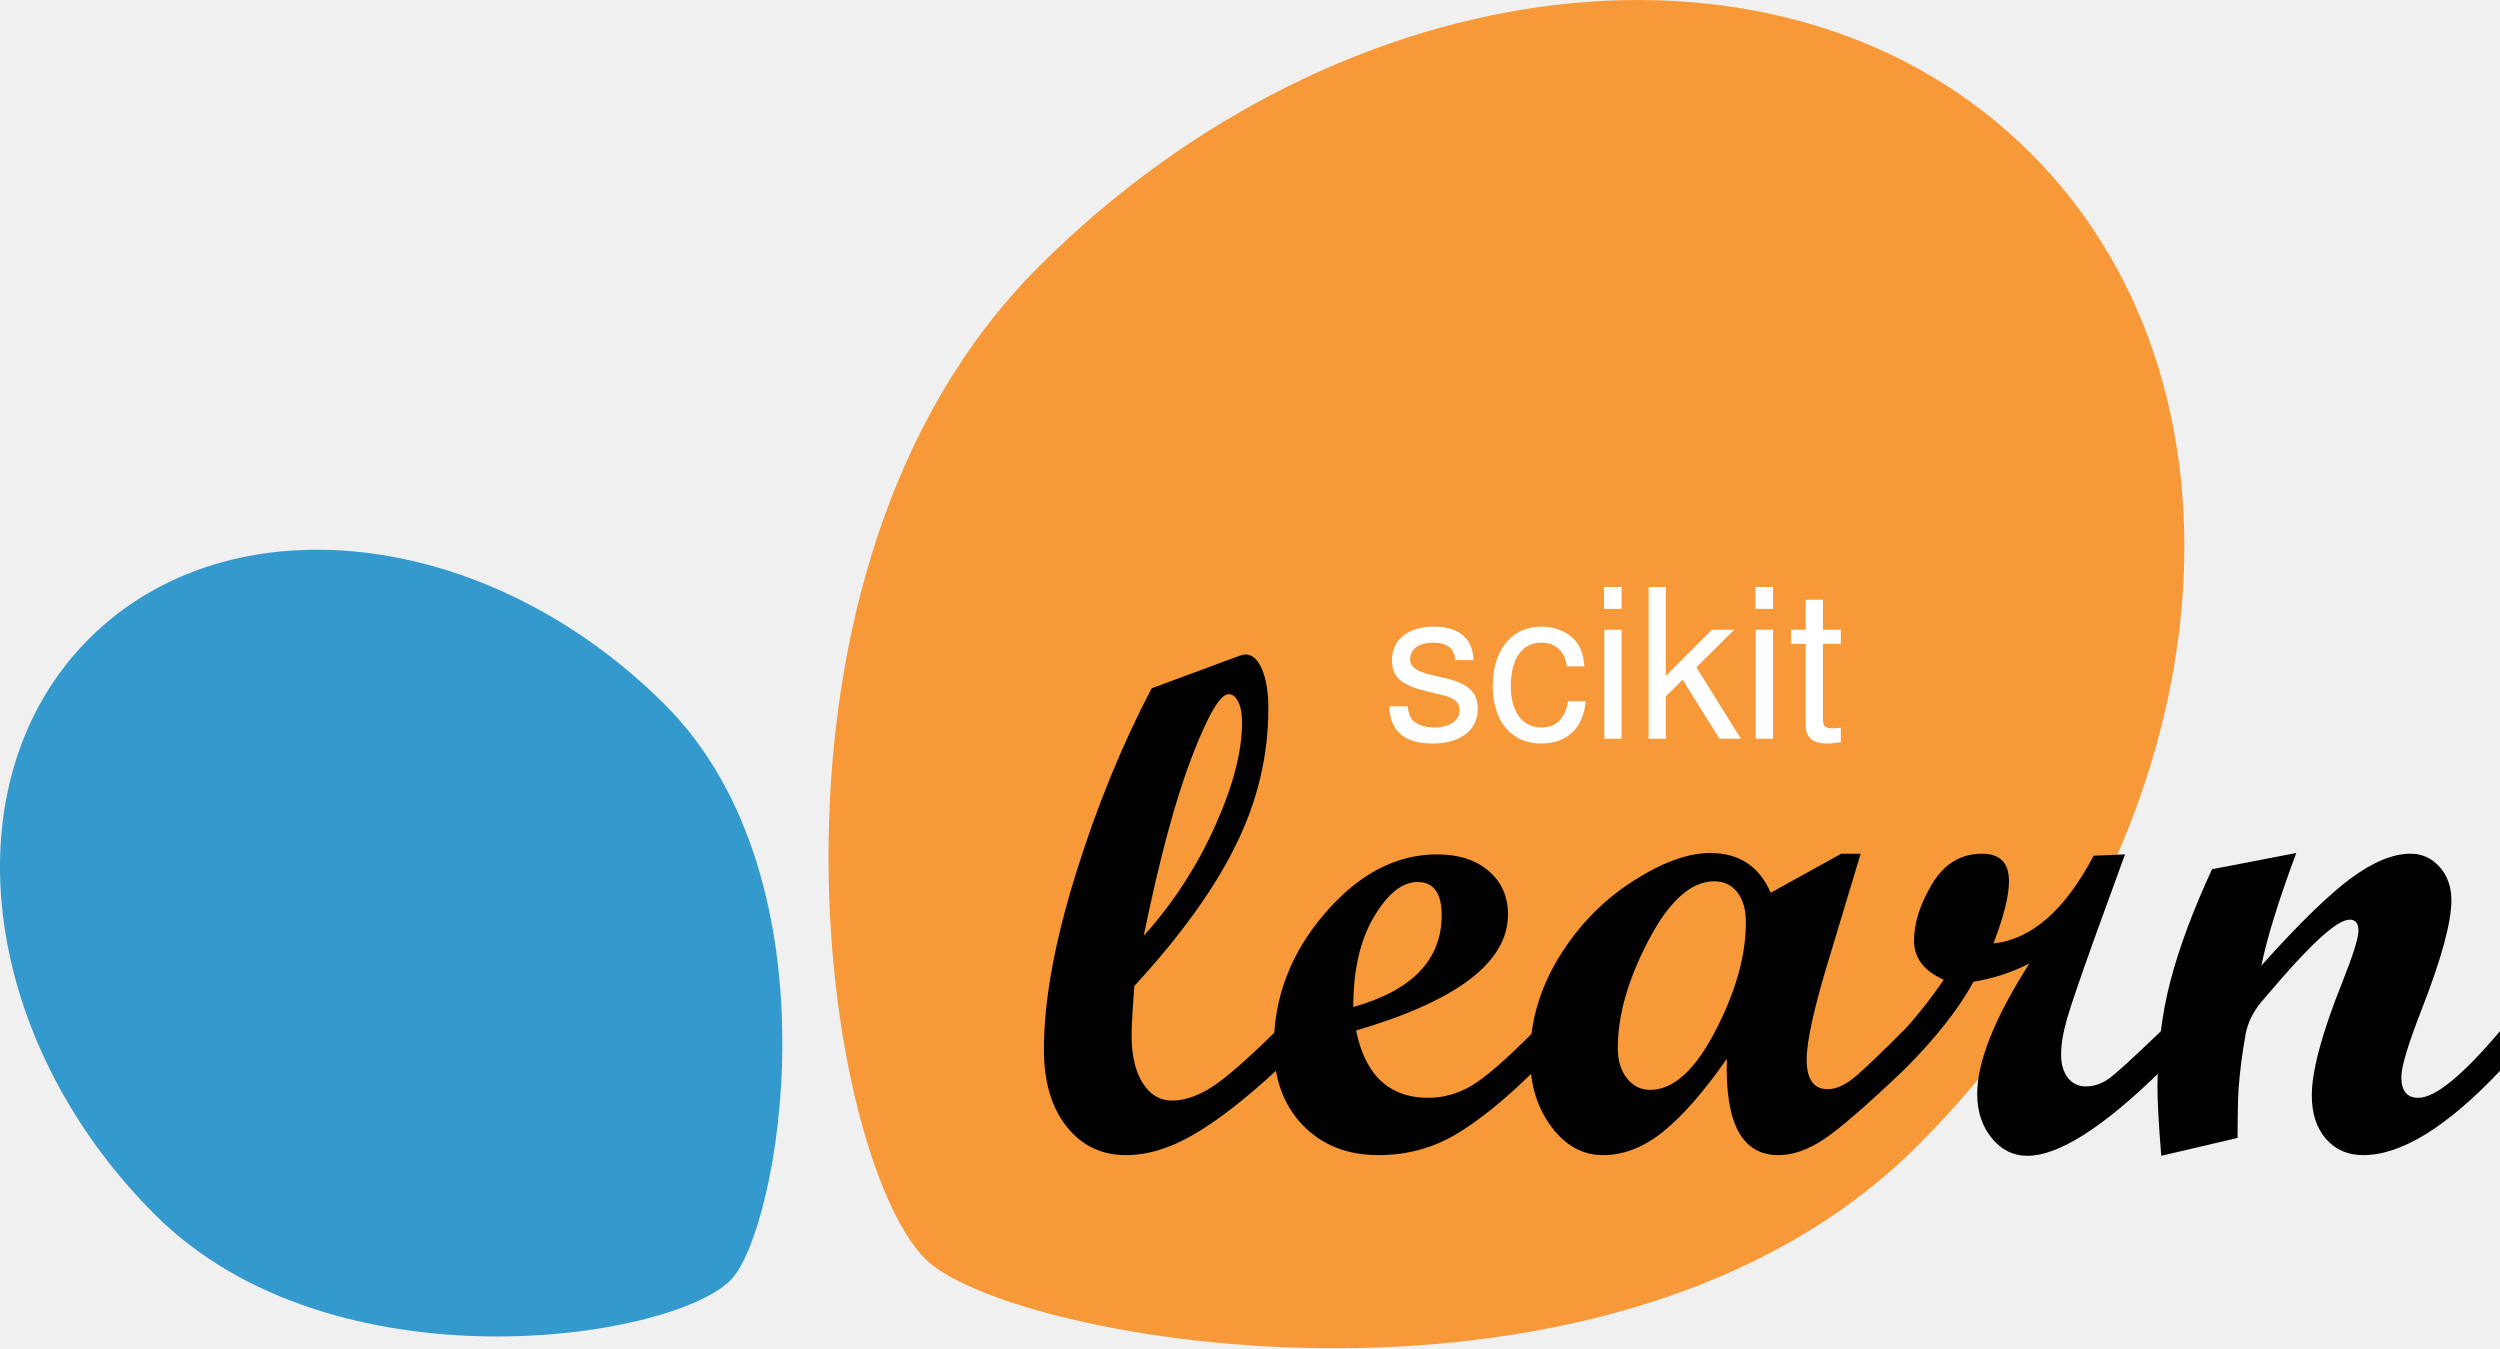
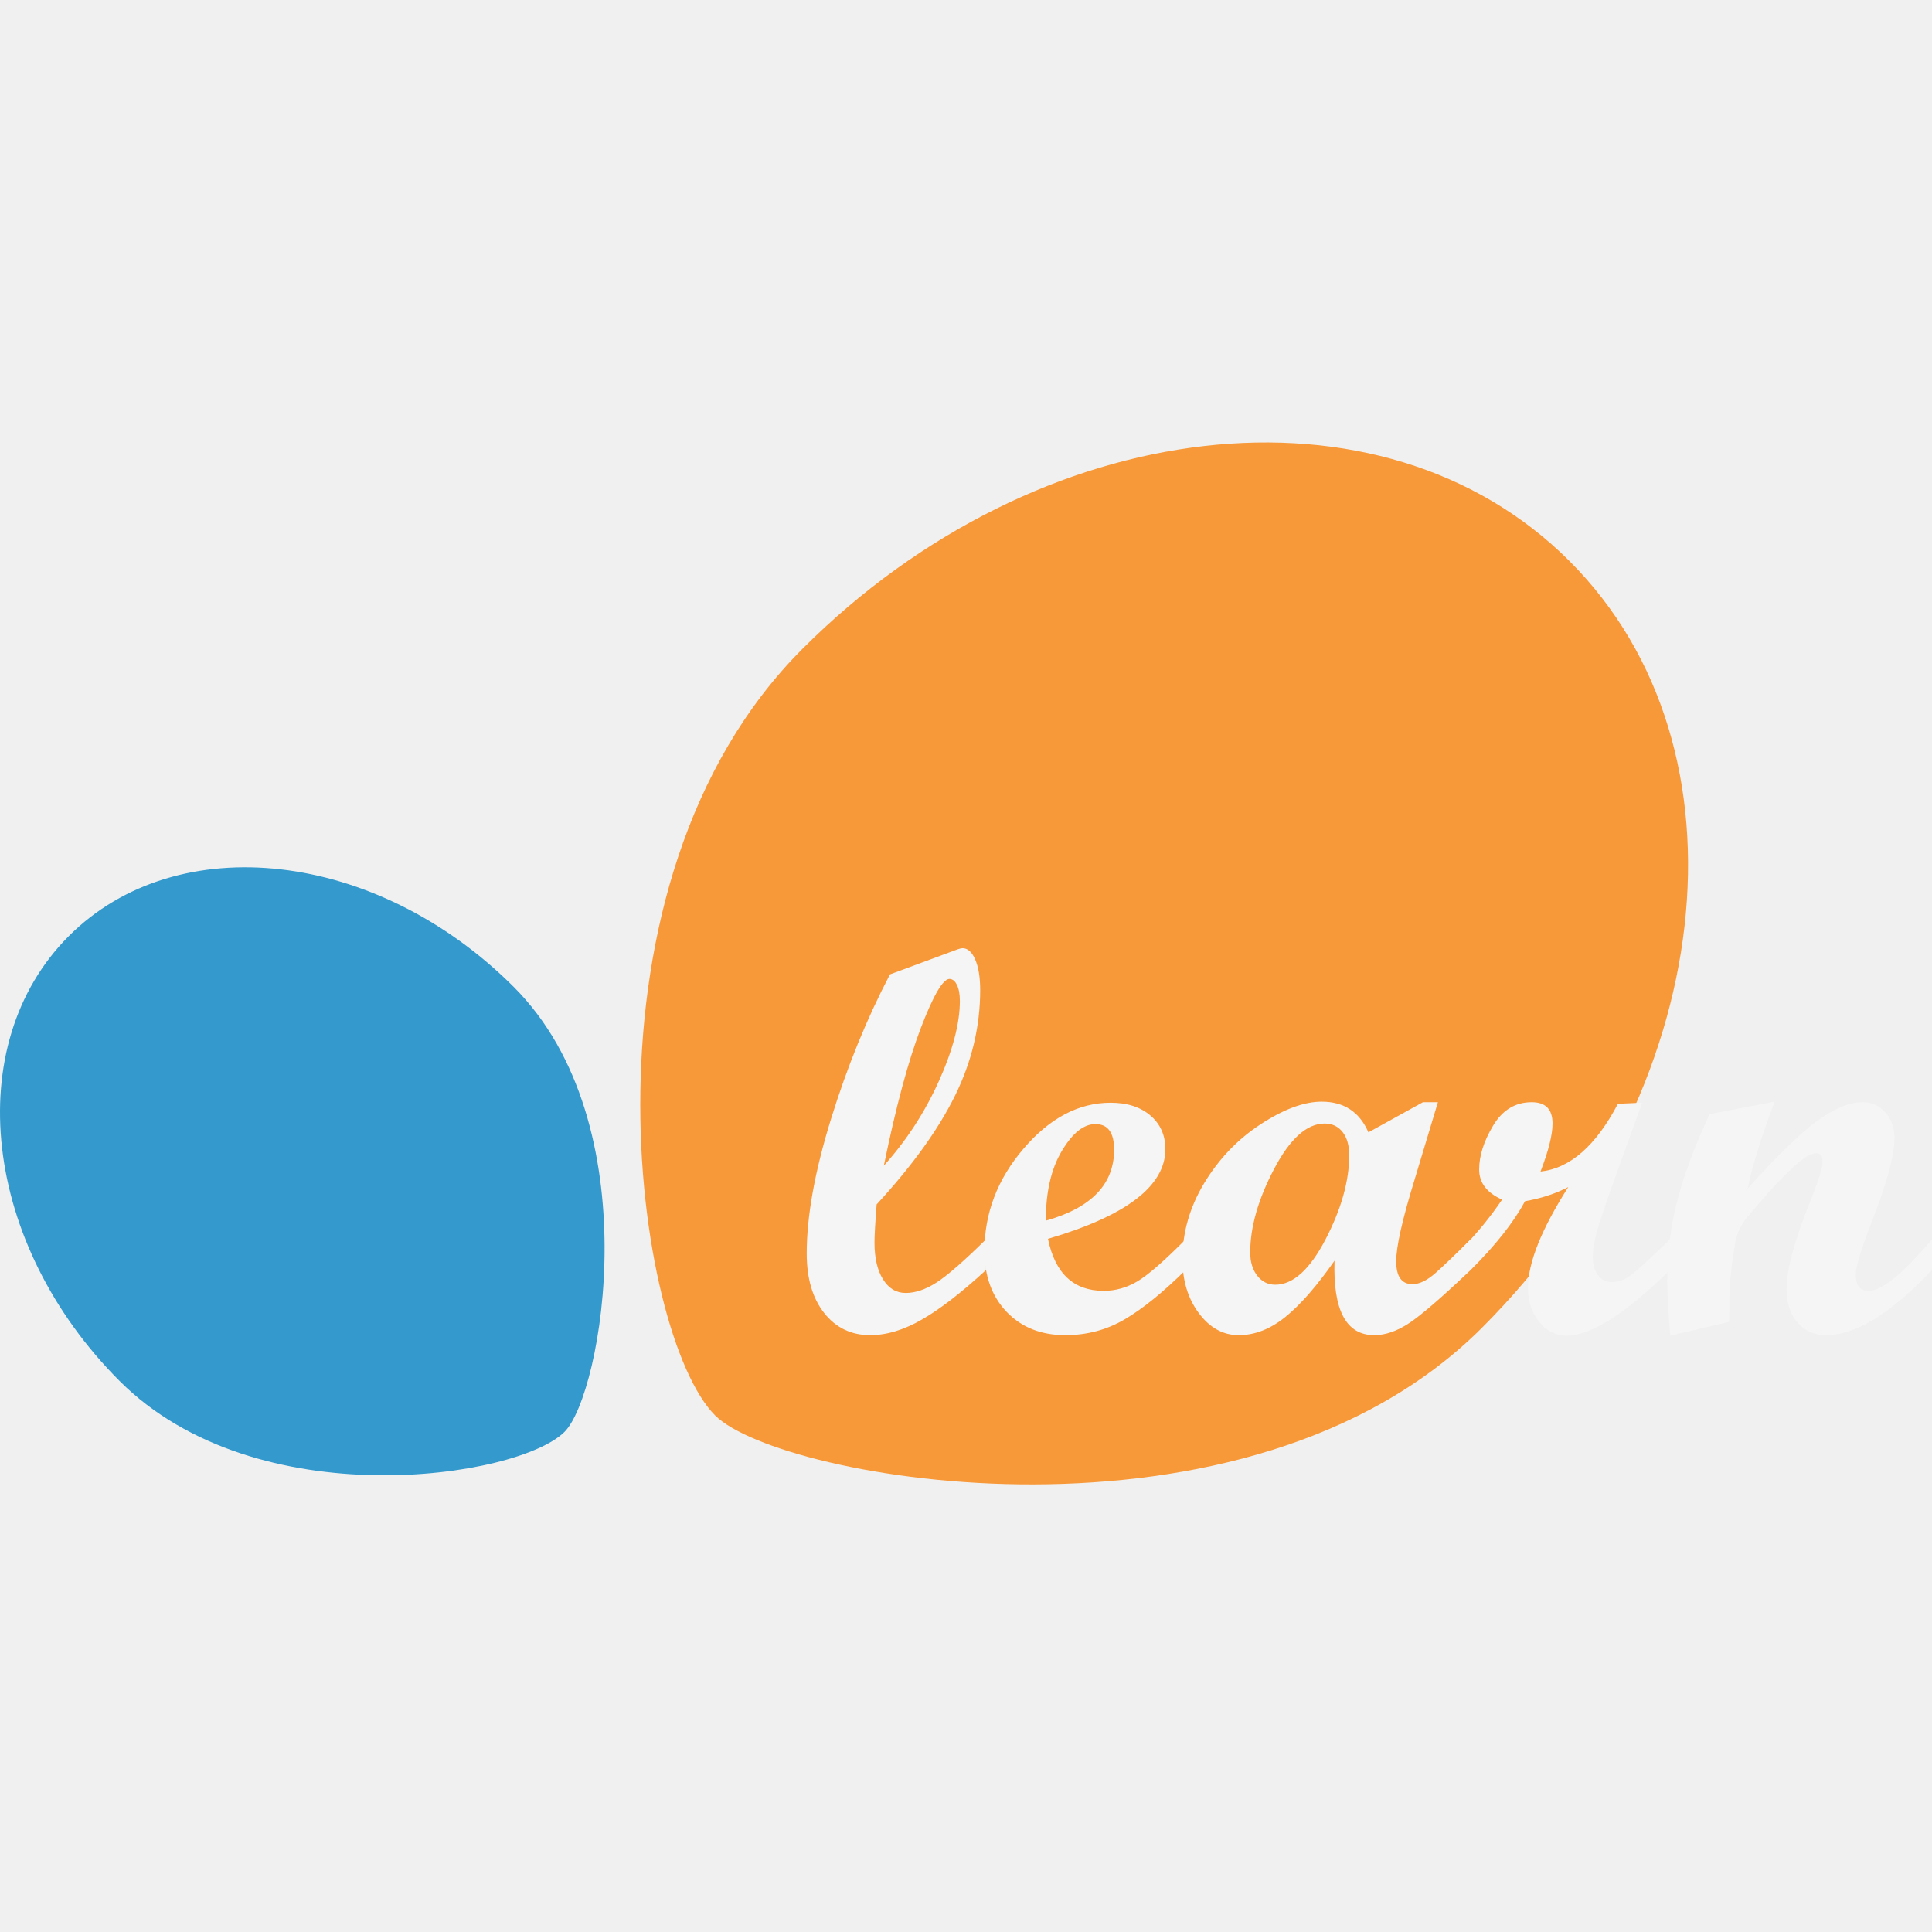
- <svg xmlns="http://www.w3.org/2000/svg" version="1.1" id="Layer_1" x="0px" y="0px" width="73.374mm" height="39.571mm" viewBox="0 0 277.319 149.559" enable-background="new 0 0 792 612" xml:space="preserve">
-   <defs id="defs33" />
-   <g id="g3" transform="translate(-120.6086,-220.2602)">
-     <path d="m 333.32,347.348 c 33.869,-33.867 39.498,-83.146 12.572,-110.07 -26.922,-26.921 -76.199,-21.293 -110.066,12.572 -33.867,33.866 -24.07,98.568 -12.57,110.07 9.293,9.293 76.199,21.293 110.064,-12.572 z" id="path5" style="fill:#f89939" />
-     <path d="m 194.35,298.411 c -19.648,-19.648 -48.242,-22.919 -63.867,-7.295 -15.621,15.622 -12.355,44.22 7.297,63.865 19.652,19.654 57.195,13.969 63.863,7.295 5.396,-5.387 12.361,-44.215 -7.293,-63.865 z" id="path7" style="fill:#3499cd" />
+ <svg xmlns="http://www.w3.org/2000/svg" width="100" height="100" viewBox="0 0 100 55" fill="none">
+   <g clip-path="url(#clip0_572_2364)">
+     <path d="M76.703 46.229C88.916 34.017 90.946 16.247 81.236 6.539C71.528 -3.169 53.759 -1.14 41.547 11.072C29.335 23.284 32.867 46.615 37.014 50.763C40.365 54.114 64.491 58.441 76.703 46.229Z" fill="#F89939" />
+     <path d="M26.591 28.583C19.506 21.498 9.195 20.318 3.561 25.952C-2.072 31.585 -0.894 41.898 6.192 48.982C13.278 56.069 26.816 54.019 29.221 51.612C31.166 49.67 33.678 35.669 26.591 28.583Z" fill="#3499CD" />
+     <path d="M51.037 43.236C49.785 44.388 48.687 45.239 47.743 45.785C46.8 46.333 45.9 46.607 45.043 46.607C44.058 46.607 43.263 46.225 42.661 45.461C42.057 44.696 41.756 43.67 41.756 42.38C41.756 40.447 42.175 38.126 43.013 35.42C43.85 32.712 44.869 30.217 46.065 27.934L49.573 26.635C49.683 26.598 49.767 26.579 49.822 26.579C50.089 26.579 50.309 26.776 50.477 27.166C50.648 27.558 50.734 28.086 50.734 28.748C50.734 30.627 50.301 32.445 49.435 34.204C48.569 35.963 47.216 37.841 45.375 39.839C45.301 40.797 45.264 41.454 45.264 41.814C45.264 42.615 45.411 43.25 45.706 43.72C46.001 44.19 46.391 44.424 46.88 44.424C47.378 44.424 47.907 44.246 48.468 43.887C49.029 43.527 49.886 42.782 51.036 41.648V43.236H51.037ZM45.747 37.837C46.916 36.537 47.866 35.079 48.593 33.466C49.32 31.852 49.683 30.465 49.683 29.302C49.683 28.963 49.633 28.687 49.532 28.48C49.431 28.273 49.301 28.169 49.145 28.169C48.806 28.169 48.31 29.017 47.66 30.713C47.011 32.41 46.373 34.784 45.747 37.837Z" fill="#F5F5F5" />
+     <path d="M61.368 43.236C60.199 44.388 59.15 45.239 58.22 45.785C57.289 46.333 56.264 46.607 55.14 46.607C53.887 46.607 52.877 46.206 52.107 45.406C51.339 44.603 50.955 43.55 50.955 42.242C50.955 40.291 51.631 38.525 52.986 36.946C54.339 35.366 55.84 34.577 57.488 34.577C58.344 34.577 59.029 34.798 59.546 35.24C60.062 35.683 60.319 36.262 60.319 36.98C60.319 38.887 58.294 40.433 54.243 41.621C54.61 43.416 55.572 44.314 57.129 44.314C57.737 44.314 58.316 44.151 58.868 43.825C59.422 43.498 60.255 42.771 61.369 41.649L61.368 43.236ZM54.131 40.682C56.488 40.018 57.667 38.794 57.667 37.008C57.667 36.124 57.344 35.682 56.7 35.682C56.093 35.682 55.513 36.144 54.961 37.071C54.407 37.996 54.131 39.199 54.131 40.682Z" fill="#F5F5F5" />
+     <path d="M76.119 43.236C74.645 44.636 73.591 45.548 72.957 45.972C72.321 46.396 71.713 46.607 71.133 46.607C69.678 46.607 68.993 45.323 69.075 42.754C68.154 44.07 67.305 45.041 66.526 45.669C65.749 46.295 64.946 46.607 64.116 46.607C63.307 46.607 62.619 46.228 62.052 45.468C61.484 44.708 61.203 43.777 61.203 42.671C61.203 41.29 61.582 39.973 62.341 38.72C63.101 37.468 64.075 36.456 65.263 35.683C66.45 34.909 67.501 34.522 68.411 34.522C69.563 34.522 70.368 35.052 70.829 36.11L73.652 34.55H74.426L73.207 38.596C72.581 40.632 72.267 42.027 72.267 42.782C72.267 43.573 72.547 43.969 73.109 43.969C73.467 43.969 73.863 43.778 74.296 43.396C74.729 43.013 75.336 42.431 76.118 41.648V43.236H76.119ZM66.009 43.997C66.93 43.997 67.797 43.212 68.614 41.642C69.428 40.072 69.835 38.623 69.835 37.297C69.835 36.782 69.719 36.379 69.49 36.09C69.259 35.798 68.951 35.654 68.565 35.654C67.644 35.654 66.77 36.437 65.948 38.002C65.124 39.568 64.711 41.009 64.711 42.325C64.711 42.822 64.834 43.225 65.078 43.534C65.321 43.843 65.631 43.997 66.009 43.997Z" fill="#F5F5F5" />
+     <path d="M86.437 43.236C84.125 45.501 82.343 46.634 81.091 46.634C80.529 46.634 80.054 46.397 79.669 45.924C79.283 45.45 79.088 44.862 79.088 44.162C79.088 42.864 79.784 41.124 81.174 38.942C80.493 39.292 79.748 39.535 78.937 39.673C78.338 40.778 77.399 41.966 76.119 43.236H75.802V41.994C76.52 41.248 77.169 40.447 77.749 39.59C76.957 39.24 76.561 38.72 76.561 38.031C76.561 37.321 76.802 36.564 77.287 35.757C77.77 34.952 78.435 34.55 79.283 34.55C80.001 34.55 80.359 34.917 80.359 35.654C80.359 36.234 80.153 37.062 79.737 38.14C81.266 37.974 82.601 36.806 83.743 34.632L85 34.576L83.715 38.112C83.181 39.604 82.836 40.62 82.68 41.158C82.524 41.696 82.445 42.173 82.445 42.587C82.445 42.974 82.535 43.284 82.714 43.512C82.893 43.744 83.136 43.858 83.439 43.858C83.77 43.858 84.089 43.745 84.392 43.521C84.696 43.293 85.377 42.67 86.437 41.648V43.236H86.437Z" fill="#F5F5F5" />
+     <path d="M100 43.236C97.873 45.484 96.049 46.607 94.531 46.607C93.914 46.607 93.416 46.391 93.039 45.958C92.661 45.525 92.472 44.945 92.472 44.218C92.472 43.233 92.878 41.727 93.688 39.702C94.121 38.615 94.338 37.924 94.338 37.63C94.338 37.335 94.222 37.188 93.993 37.188C93.864 37.188 93.693 37.253 93.481 37.381C93.287 37.51 93.061 37.691 92.804 37.92C92.574 38.132 92.316 38.389 92.03 38.692C91.781 38.952 91.514 39.246 91.23 39.577L90.456 40.475C90.115 40.889 89.903 41.326 89.821 41.787C89.682 42.569 89.591 43.288 89.544 43.943C89.516 44.43 89.502 45.087 89.502 45.918L86.45 46.635C86.349 45.392 86.298 44.466 86.298 43.859C86.298 42.377 86.471 40.972 86.816 39.647C87.162 38.32 87.716 36.829 88.481 35.171L91.85 34.522C91.141 36.429 90.677 37.929 90.456 39.024C91.966 37.339 93.163 36.173 94.05 35.523C94.936 34.874 95.725 34.55 96.415 34.55C96.883 34.55 97.275 34.727 97.587 35.081C97.9 35.435 98.056 35.88 98.056 36.411C98.056 37.294 97.66 38.749 96.869 40.776C96.325 42.166 96.053 43.067 96.053 43.484C96.053 44.038 96.279 44.315 96.732 44.315C97.405 44.315 98.495 43.426 100 41.649V43.236Z" fill="#F5F5F5" />
  </g>
-   <g id="g9" transform="translate(-120.6086,-220.2602)">
-     <g id="g11">
-       <path d="m 262.143,339.047 c -3.471,3.195 -6.516,5.553 -9.133,7.068 -2.617,1.52 -5.113,2.279 -7.488,2.279 -2.732,0 -4.936,-1.059 -6.607,-3.178 -1.674,-2.121 -2.508,-4.965 -2.508,-8.543 0,-5.361 1.162,-11.797 3.486,-19.301 2.32,-7.51 5.145,-14.43 8.463,-20.761 l 9.729,-3.602 c 0.305,-0.102 0.537,-0.154 0.691,-0.154 0.738,0 1.348,0.544 1.816,1.627 0.473,1.088 0.711,2.55 0.711,4.388 0,5.209 -1.199,10.252 -3.602,15.129 -2.402,4.879 -6.154,10.086 -11.26,15.627 -0.205,2.656 -0.307,4.48 -0.307,5.477 0,2.223 0.408,3.982 1.225,5.285 0.818,1.305 1.902,1.953 3.256,1.953 1.381,0 2.848,-0.494 4.406,-1.49 1.555,-0.998 3.93,-3.064 7.121,-6.207 v 4.403 z m -14.668,-14.973 c 3.242,-3.605 5.875,-7.648 7.891,-12.121 2.016,-4.475 3.023,-8.324 3.023,-11.549 0,-0.94 -0.139,-1.704 -0.418,-2.278 -0.281,-0.575 -0.641,-0.864 -1.074,-0.864 -0.941,0 -2.316,2.352 -4.117,7.057 -1.801,4.704 -3.569,11.29 -5.305,19.755 z" id="path13" style="fill:#010101" />
-       <path d="m 290.795,339.047 c -3.242,3.195 -6.152,5.553 -8.732,7.068 -2.58,1.52 -5.424,2.279 -8.541,2.279 -3.473,0 -6.275,-1.111 -8.41,-3.33 -2.131,-2.225 -3.195,-5.146 -3.195,-8.773 0,-5.412 1.875,-10.309 5.633,-14.688 3.75,-4.381 7.914,-6.57 12.484,-6.57 2.375,0 4.275,0.615 5.707,1.84 1.43,1.227 2.145,2.834 2.145,4.826 0,5.287 -5.617,9.574 -16.852,12.869 1.02,4.977 3.688,7.469 8.004,7.469 1.686,0 3.293,-0.453 4.824,-1.357 1.535,-0.908 3.844,-2.922 6.934,-6.035 v 4.402 z m -20.07,-7.084 c 6.535,-1.84 9.805,-5.234 9.805,-10.188 0,-2.451 -0.895,-3.676 -2.68,-3.676 -1.686,0 -3.293,1.281 -4.824,3.85 -1.536,2.565 -2.301,5.901 -2.301,10.014 z" id="path15" style="fill:#010101" />
-       <path d="m 331.701,339.047 c -4.086,3.881 -7.01,6.412 -8.77,7.588 -1.762,1.174 -3.447,1.76 -5.057,1.76 -4.035,0 -5.936,-3.561 -5.707,-10.686 -2.553,3.65 -4.91,6.344 -7.068,8.084 -2.156,1.736 -4.383,2.602 -6.684,2.602 -2.244,0 -4.152,-1.051 -5.725,-3.158 -1.573,-2.107 -2.354,-4.691 -2.354,-7.758 0,-3.828 1.051,-7.48 3.156,-10.955 2.109,-3.473 4.809,-6.279 8.102,-8.424 3.293,-2.145 6.207,-3.219 8.732,-3.219 3.193,0 5.428,1.469 6.705,4.404 l 7.828,-4.326 h 2.148 l -3.381,11.221 c -1.736,5.645 -2.607,9.514 -2.607,11.607 0,2.195 0.777,3.293 2.336,3.293 0.992,0 2.09,-0.529 3.291,-1.59 1.201,-1.061 2.883,-2.676 5.053,-4.846 v 4.403 z m -28.037,2.109 c 2.553,0 4.959,-2.176 7.223,-6.529 2.26,-4.355 3.389,-8.373 3.389,-12.049 0,-1.428 -0.322,-2.547 -0.957,-3.35 -0.641,-0.807 -1.496,-1.207 -2.566,-1.207 -2.555,0 -4.977,2.17 -7.258,6.512 -2.285,4.342 -3.43,8.338 -3.43,11.986 0,1.381 0.34,2.498 1.016,3.354 0.676,0.856 1.534,1.283 2.583,1.283 z" id="path17" style="fill:#010101" />
-       <path d="m 360.314,339.047 c -6.41,6.281 -11.352,9.424 -14.824,9.424 -1.559,0 -2.875,-0.658 -3.945,-1.969 -1.07,-1.316 -1.609,-2.945 -1.609,-4.887 0,-3.6 1.93,-8.424 5.785,-14.477 -1.891,0.971 -3.957,1.645 -6.205,2.029 -1.66,3.064 -4.266,6.359 -7.814,9.879 h -0.879 v -3.443 c 1.99,-2.068 3.791,-4.291 5.4,-6.666 -2.199,-0.971 -3.295,-2.414 -3.295,-4.326 0,-1.969 0.668,-4.068 2.012,-6.305 1.34,-2.232 3.184,-3.348 5.535,-3.348 1.992,0 2.986,1.018 2.986,3.062 0,1.609 -0.574,3.906 -1.725,6.895 4.238,-0.461 7.941,-3.701 11.109,-9.729 l 3.484,-0.154 -3.562,9.805 c -1.48,4.137 -2.438,6.955 -2.871,8.447 -0.433,1.492 -0.652,2.816 -0.652,3.963 0,1.074 0.25,1.932 0.746,2.566 0.498,0.643 1.17,0.959 2.012,0.959 0.918,0 1.801,-0.314 2.643,-0.936 0.842,-0.631 2.732,-2.359 5.67,-5.193 v 4.404 z" id="path19" style="fill:#010101" />
-       <path d="m 397.928,339.047 c -5.898,6.234 -10.957,9.348 -15.168,9.348 -1.711,0 -3.09,-0.6 -4.137,-1.801 -1.049,-1.199 -1.572,-2.807 -1.572,-4.824 0,-2.732 1.125,-6.908 3.373,-12.523 1.199,-3.014 1.801,-4.932 1.801,-5.746 0,-0.818 -0.322,-1.227 -0.957,-1.227 -0.357,0 -0.832,0.18 -1.418,0.535 -0.539,0.357 -1.164,0.859 -1.879,1.496 -0.637,0.586 -1.354,1.301 -2.145,2.141 -0.691,0.721 -1.432,1.537 -2.219,2.453 l -2.148,2.492 c -0.943,1.148 -1.531,2.359 -1.76,3.637 -0.385,2.17 -0.639,4.164 -0.768,5.979 -0.078,1.35 -0.115,3.174 -0.115,5.477 l -8.465,1.988 c -0.279,-3.447 -0.422,-6.014 -0.422,-7.697 0,-4.111 0.479,-8.006 1.438,-11.682 0.957,-3.68 2.494,-7.814 4.615,-12.412 l 9.344,-1.799 c -1.965,5.287 -3.254,9.447 -3.867,12.484 4.188,-4.672 7.508,-7.906 9.969,-9.709 2.457,-1.801 4.645,-2.697 6.557,-2.697 1.299,0 2.385,0.49 3.25,1.471 0.869,0.982 1.301,2.215 1.301,3.689 0,2.449 -1.098,6.484 -3.291,12.104 -1.508,3.854 -2.262,6.355 -2.262,7.51 0,1.537 0.627,2.305 1.881,2.305 1.867,0 4.891,-2.465 9.064,-7.393 z" id="path21" style="fill:#010101" />
-     </g>
-   </g>
-   <text font-size="23.079" id="text25" style="font-size:23.08px;line-height:0%;font-family:Helvetica;fill:#ffffff" x="153.333" y="81.946">scikit</text>
+   <defs>
+     <clipPath id="clip0_572_2364">
+       <rect width="100" height="53.93" fill="white" transform="translate(0 0.4021)" />
+     </clipPath>
+   </defs>
</svg>
